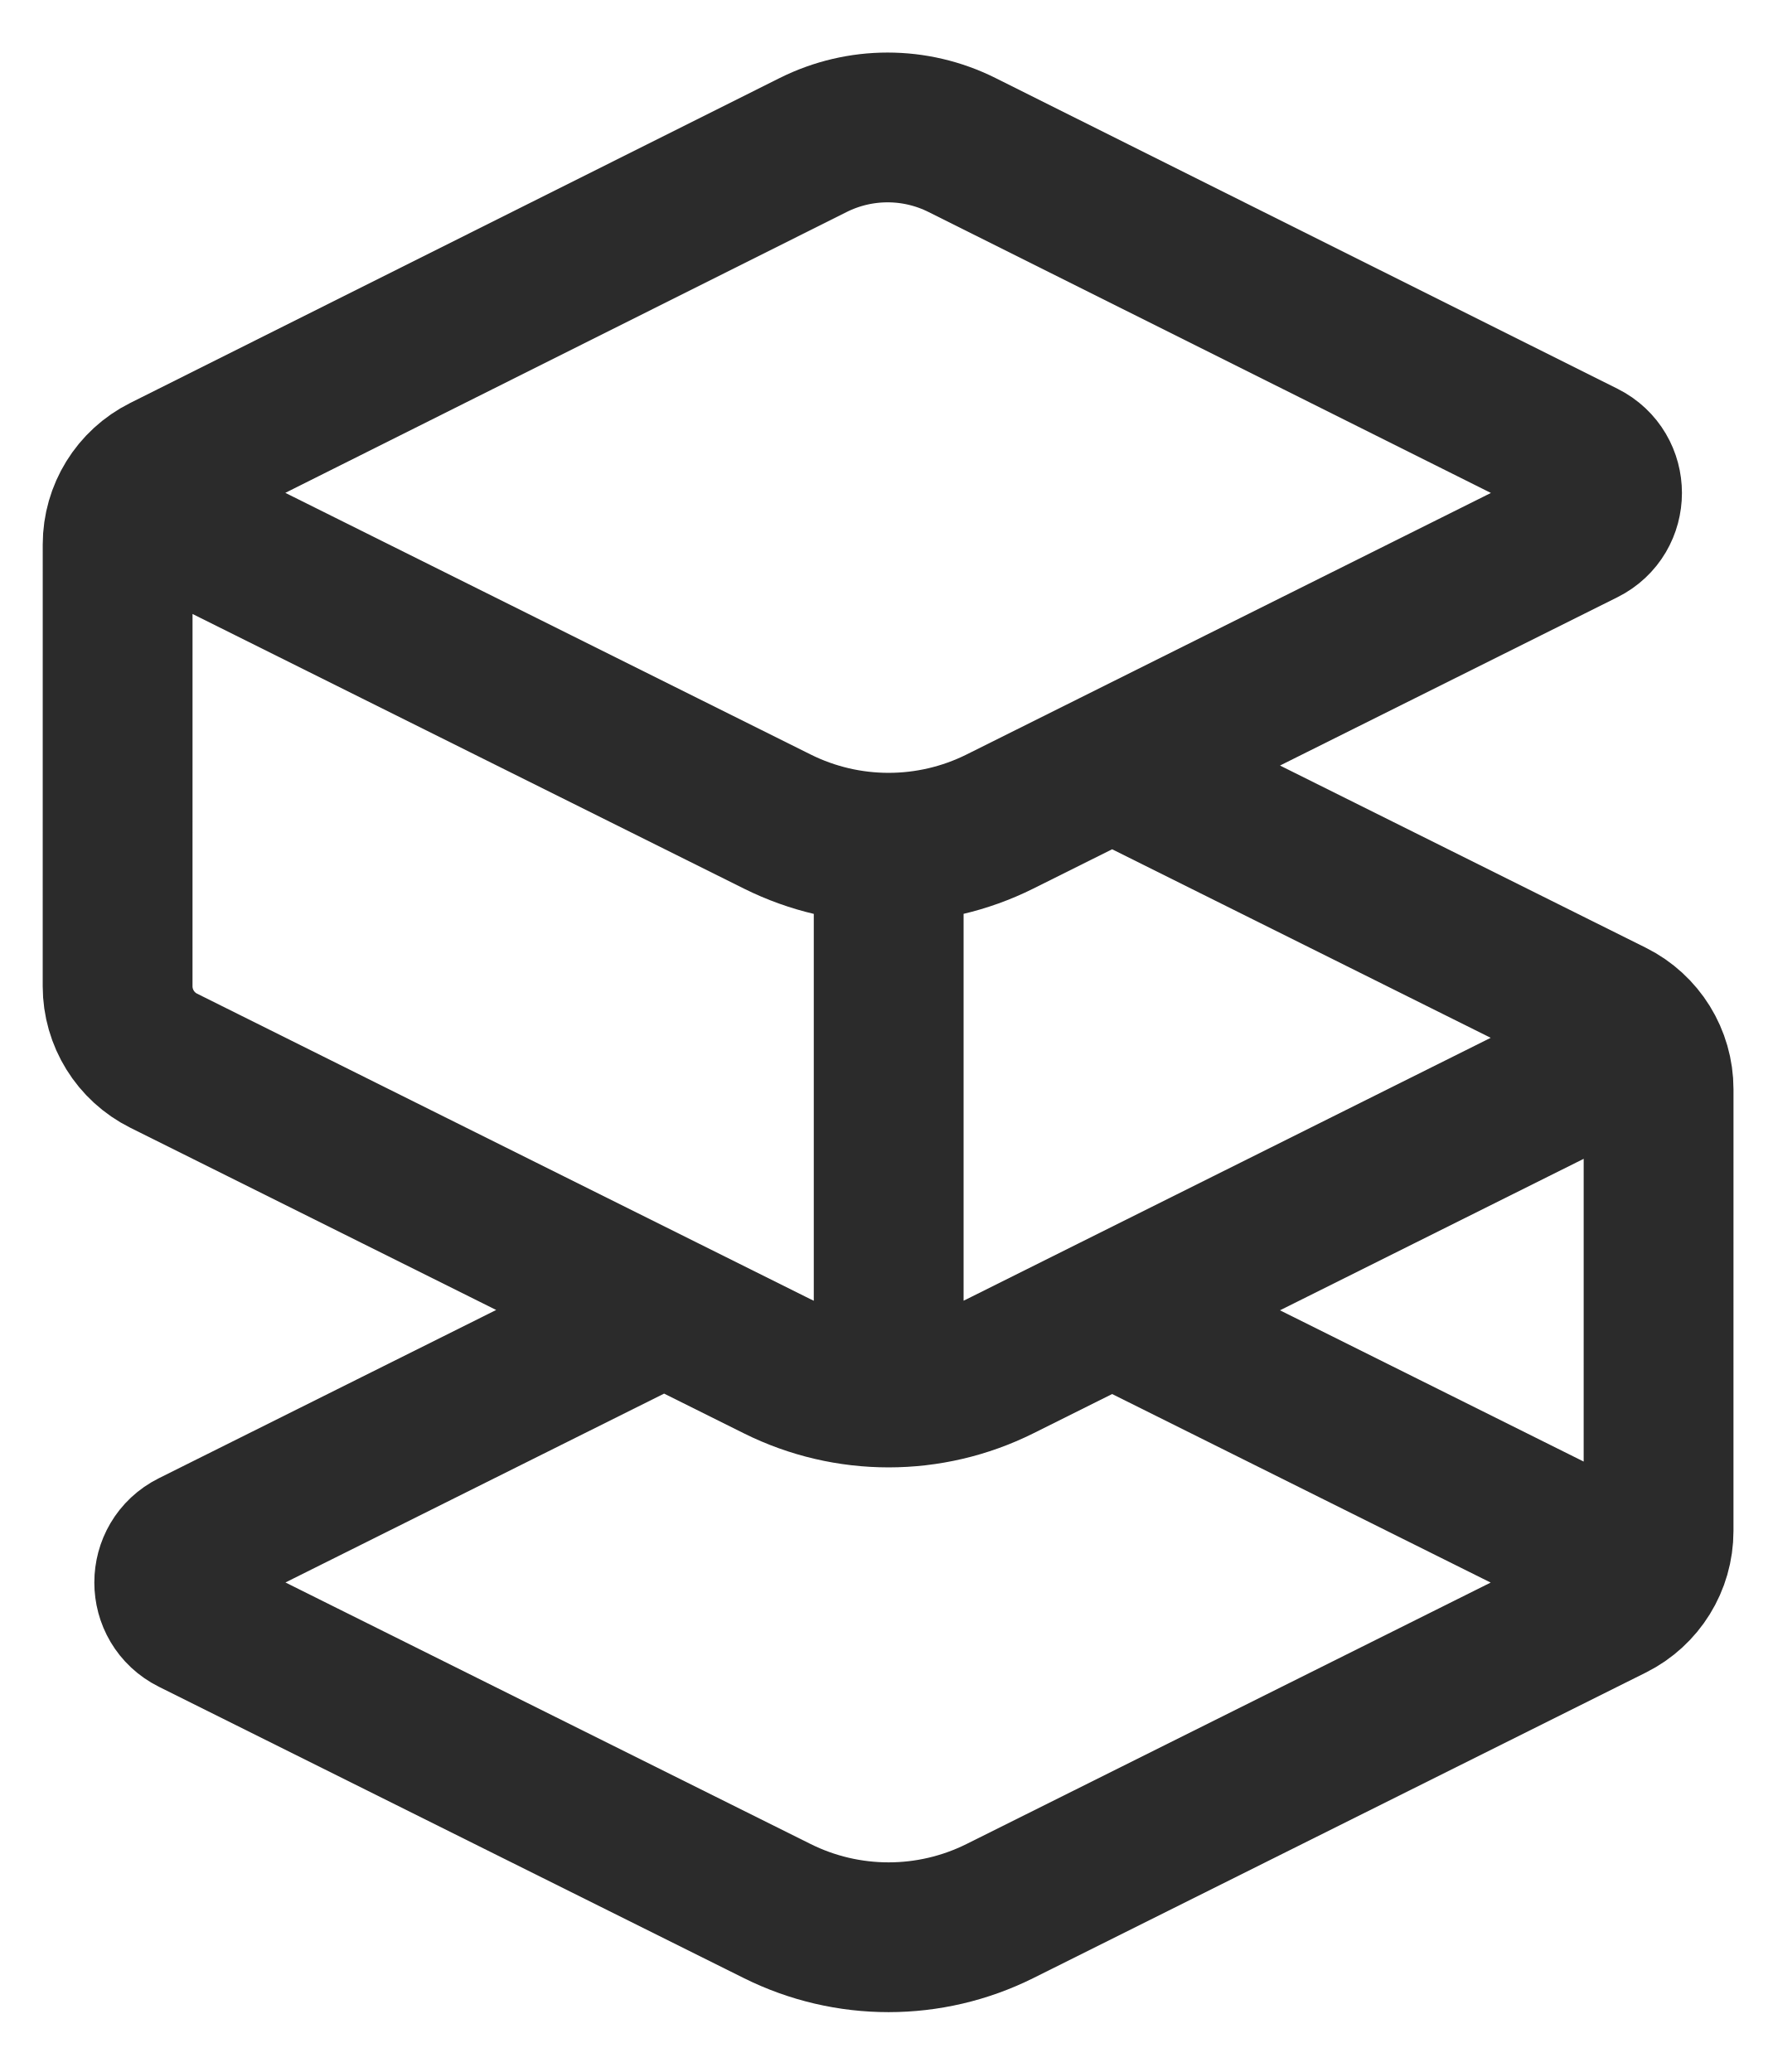
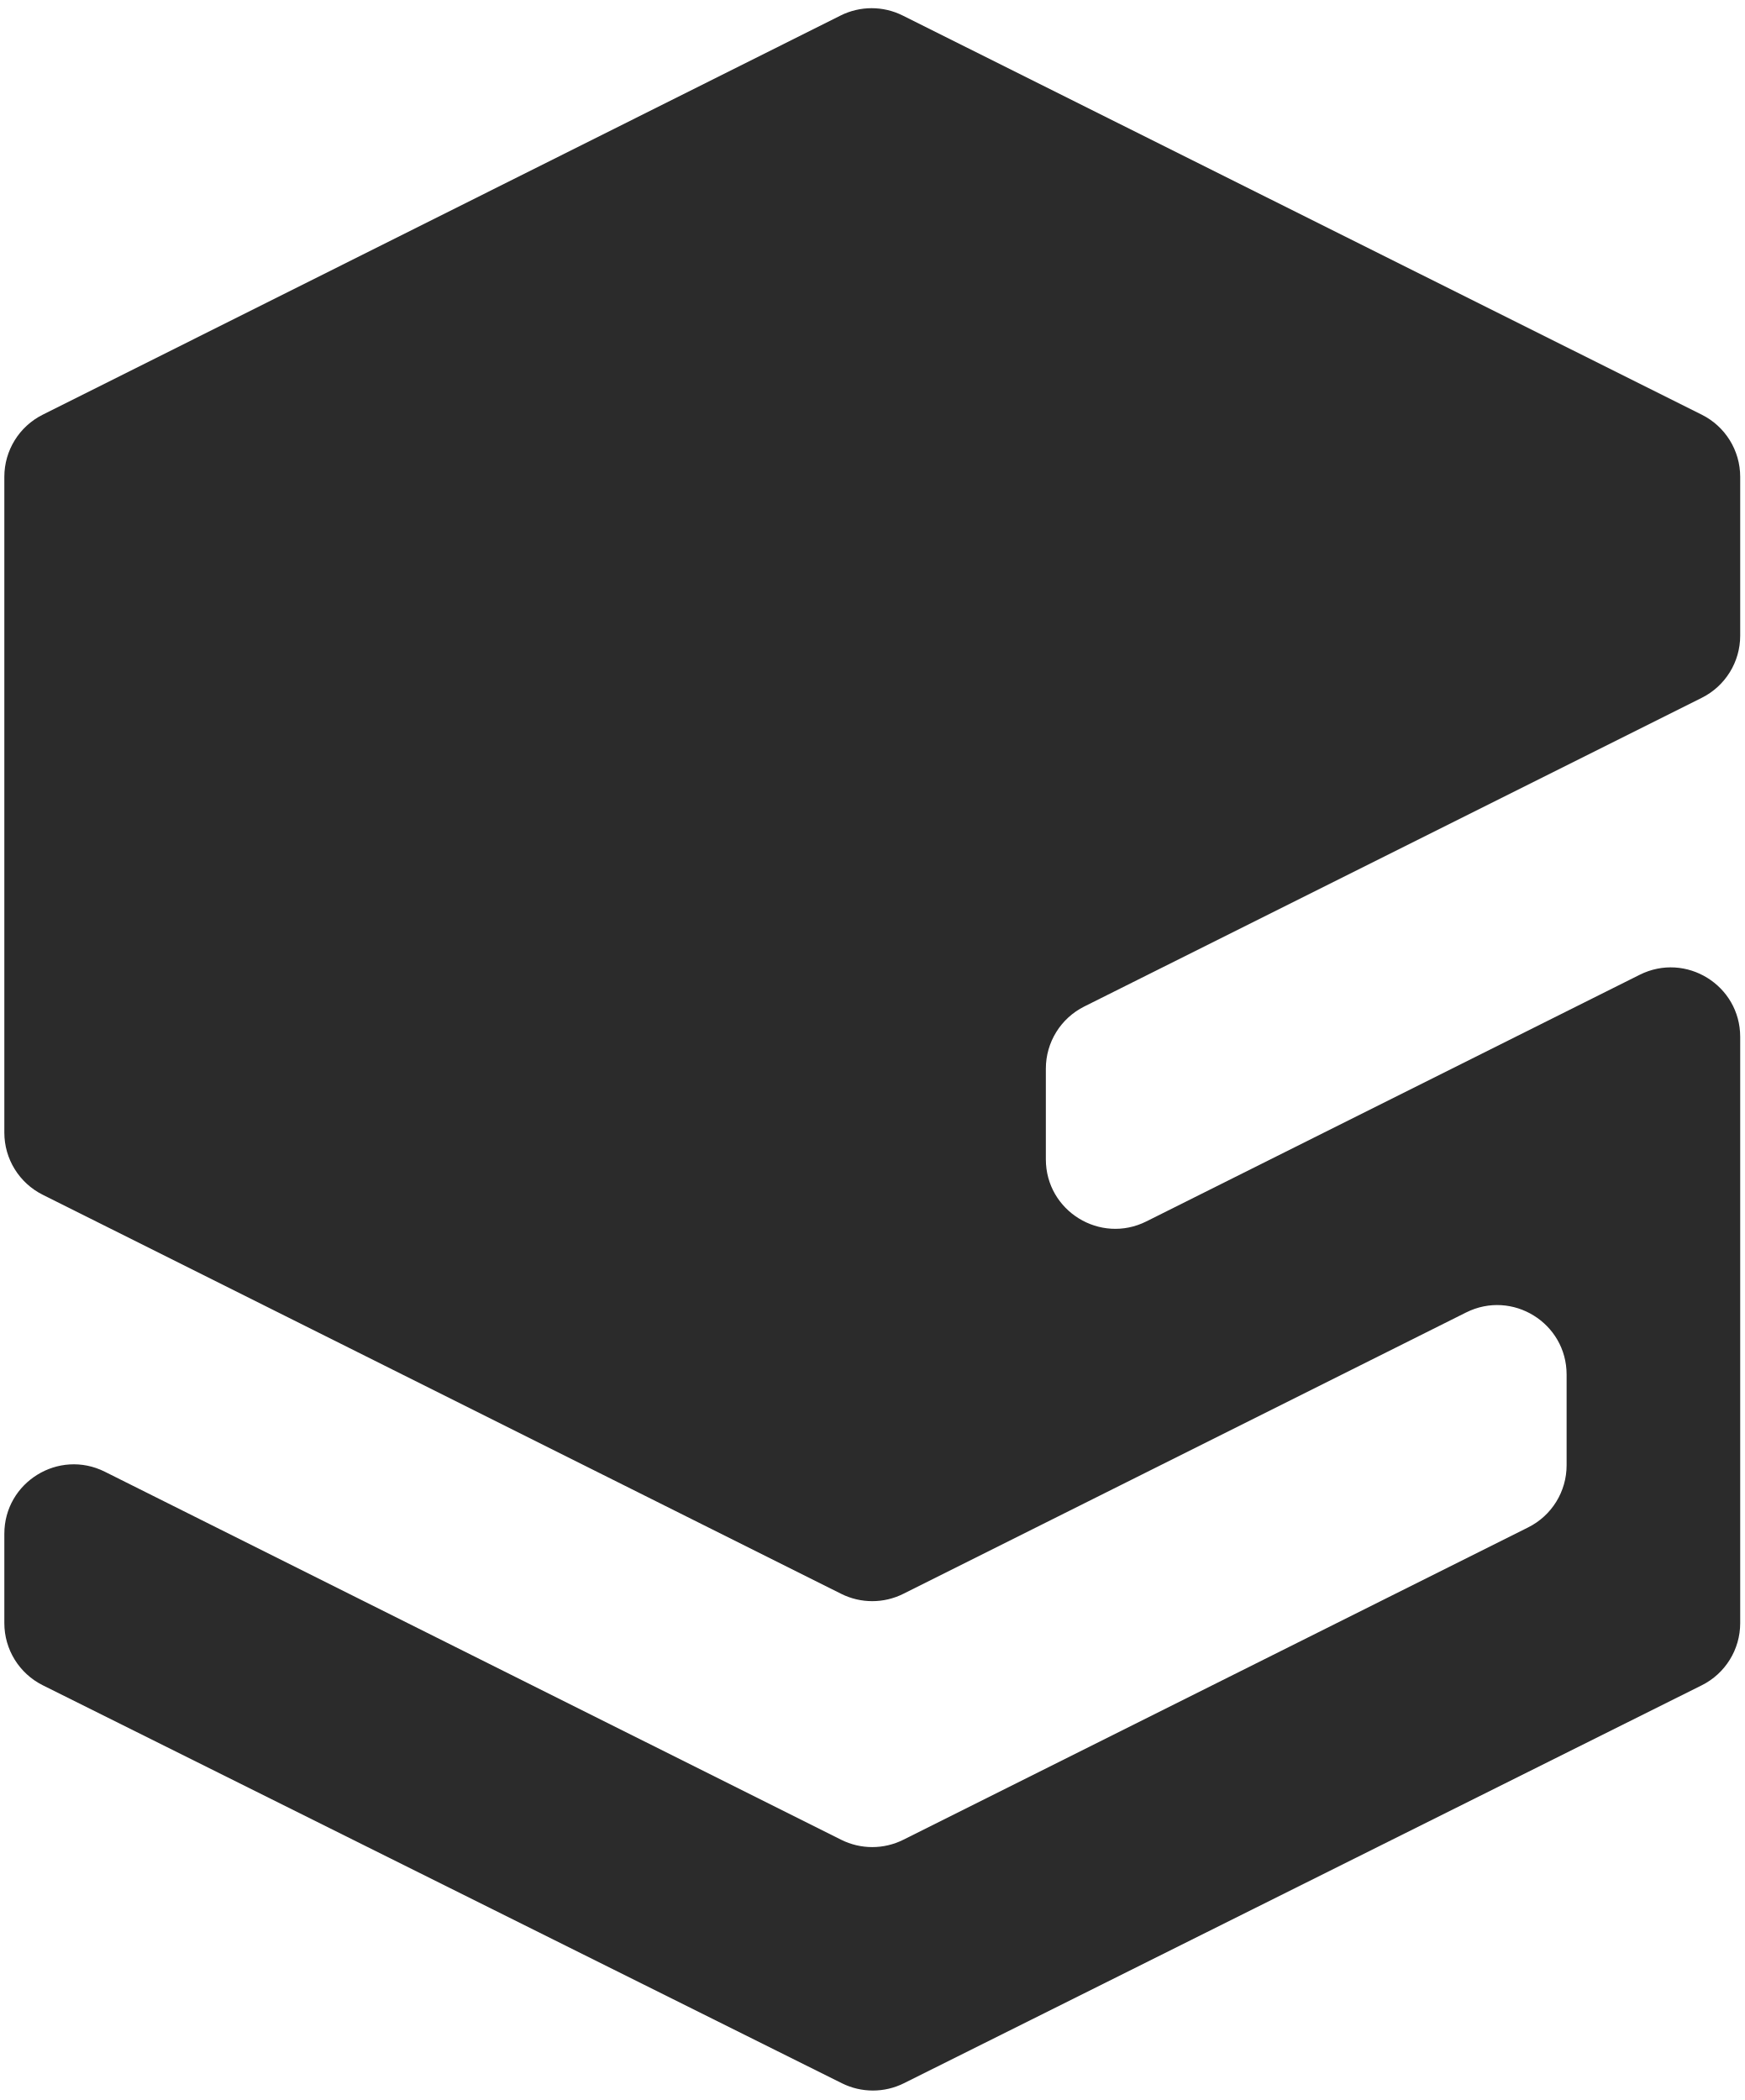
- <svg xmlns="http://www.w3.org/2000/svg" width="213" height="249" viewBox="0 0 213 249" fill="none">
-   <path d="M133.632 92.004L193.755 121.952C197.151 123.643 199.297 127.11 199.297 130.903L199.294 183.992C199.294 187.783 197.15 191.248 193.758 192.94L120.162 229.653C111.735 233.856 101.824 233.859 93.394 229.66L23.105 194.649C19.412 192.809 19.411 187.541 23.103 185.699L79.795 157.419M133.631 157.47L166.462 173.824M106.785 101.493L106.785 166.958M60.46 82.322L93.399 98.729C101.829 102.928 111.74 102.925 120.167 98.721L190.335 63.717C194.025 61.877 194.026 56.613 190.338 54.77L115.593 17.425C109.962 14.611 103.334 14.613 97.704 17.43L19.66 56.482C16.274 58.176 14.135 61.638 14.135 65.424L14.132 118.52C14.132 122.313 16.278 125.78 19.674 127.471L93.4 164.195C101.829 168.393 111.74 168.39 120.167 164.187L153.041 147.787M18.336 61.339L64.661 84.414M196.01 126.352L149.754 149.427M195.498 188.288L162.667 171.934" stroke="#2B2B2B" stroke-width="18" />
+ <svg xmlns="http://www.w3.org/2000/svg" width="201" height="242" viewBox="0 0 201 242" fill="none">
+   <path d="M104.004 1.788C101.751 0.662 99.1 0.663 96.848 1.79L4.92 47.789C2.211 49.145 0.5 51.914 0.5 54.944V130.526C0.5 133.556 2.212 136.327 4.923 137.682L96.92 183.67C99.172 184.796 101.823 184.796 104.075 183.67L168.922 151.246C174.242 148.587 180.5 152.455 180.5 158.402V168.855C180.5 171.885 178.788 174.655 176.078 176.01L104.077 212.011C101.825 213.137 99.174 213.137 96.922 212.012L12.077 169.598C6.758 166.939 0.5 170.807 0.5 176.754V187.048C0.5 190.083 2.217 192.856 4.933 194.209L97.005 240.072C99.253 241.191 101.896 241.191 104.143 240.07L196.071 194.21C198.785 192.857 200.5 190.084 200.5 187.052V119.487C200.5 113.54 194.242 109.672 188.922 112.332L132.078 140.754C126.758 143.414 120.5 139.546 120.5 133.599V123.145C120.5 120.115 122.212 117.345 124.922 115.99L196.078 80.412C198.788 79.057 200.5 76.287 200.5 73.257V54.947C200.5 51.916 198.787 49.145 196.076 47.79L104.004 1.788Z" fill="#2B2B2B" />
</svg>
